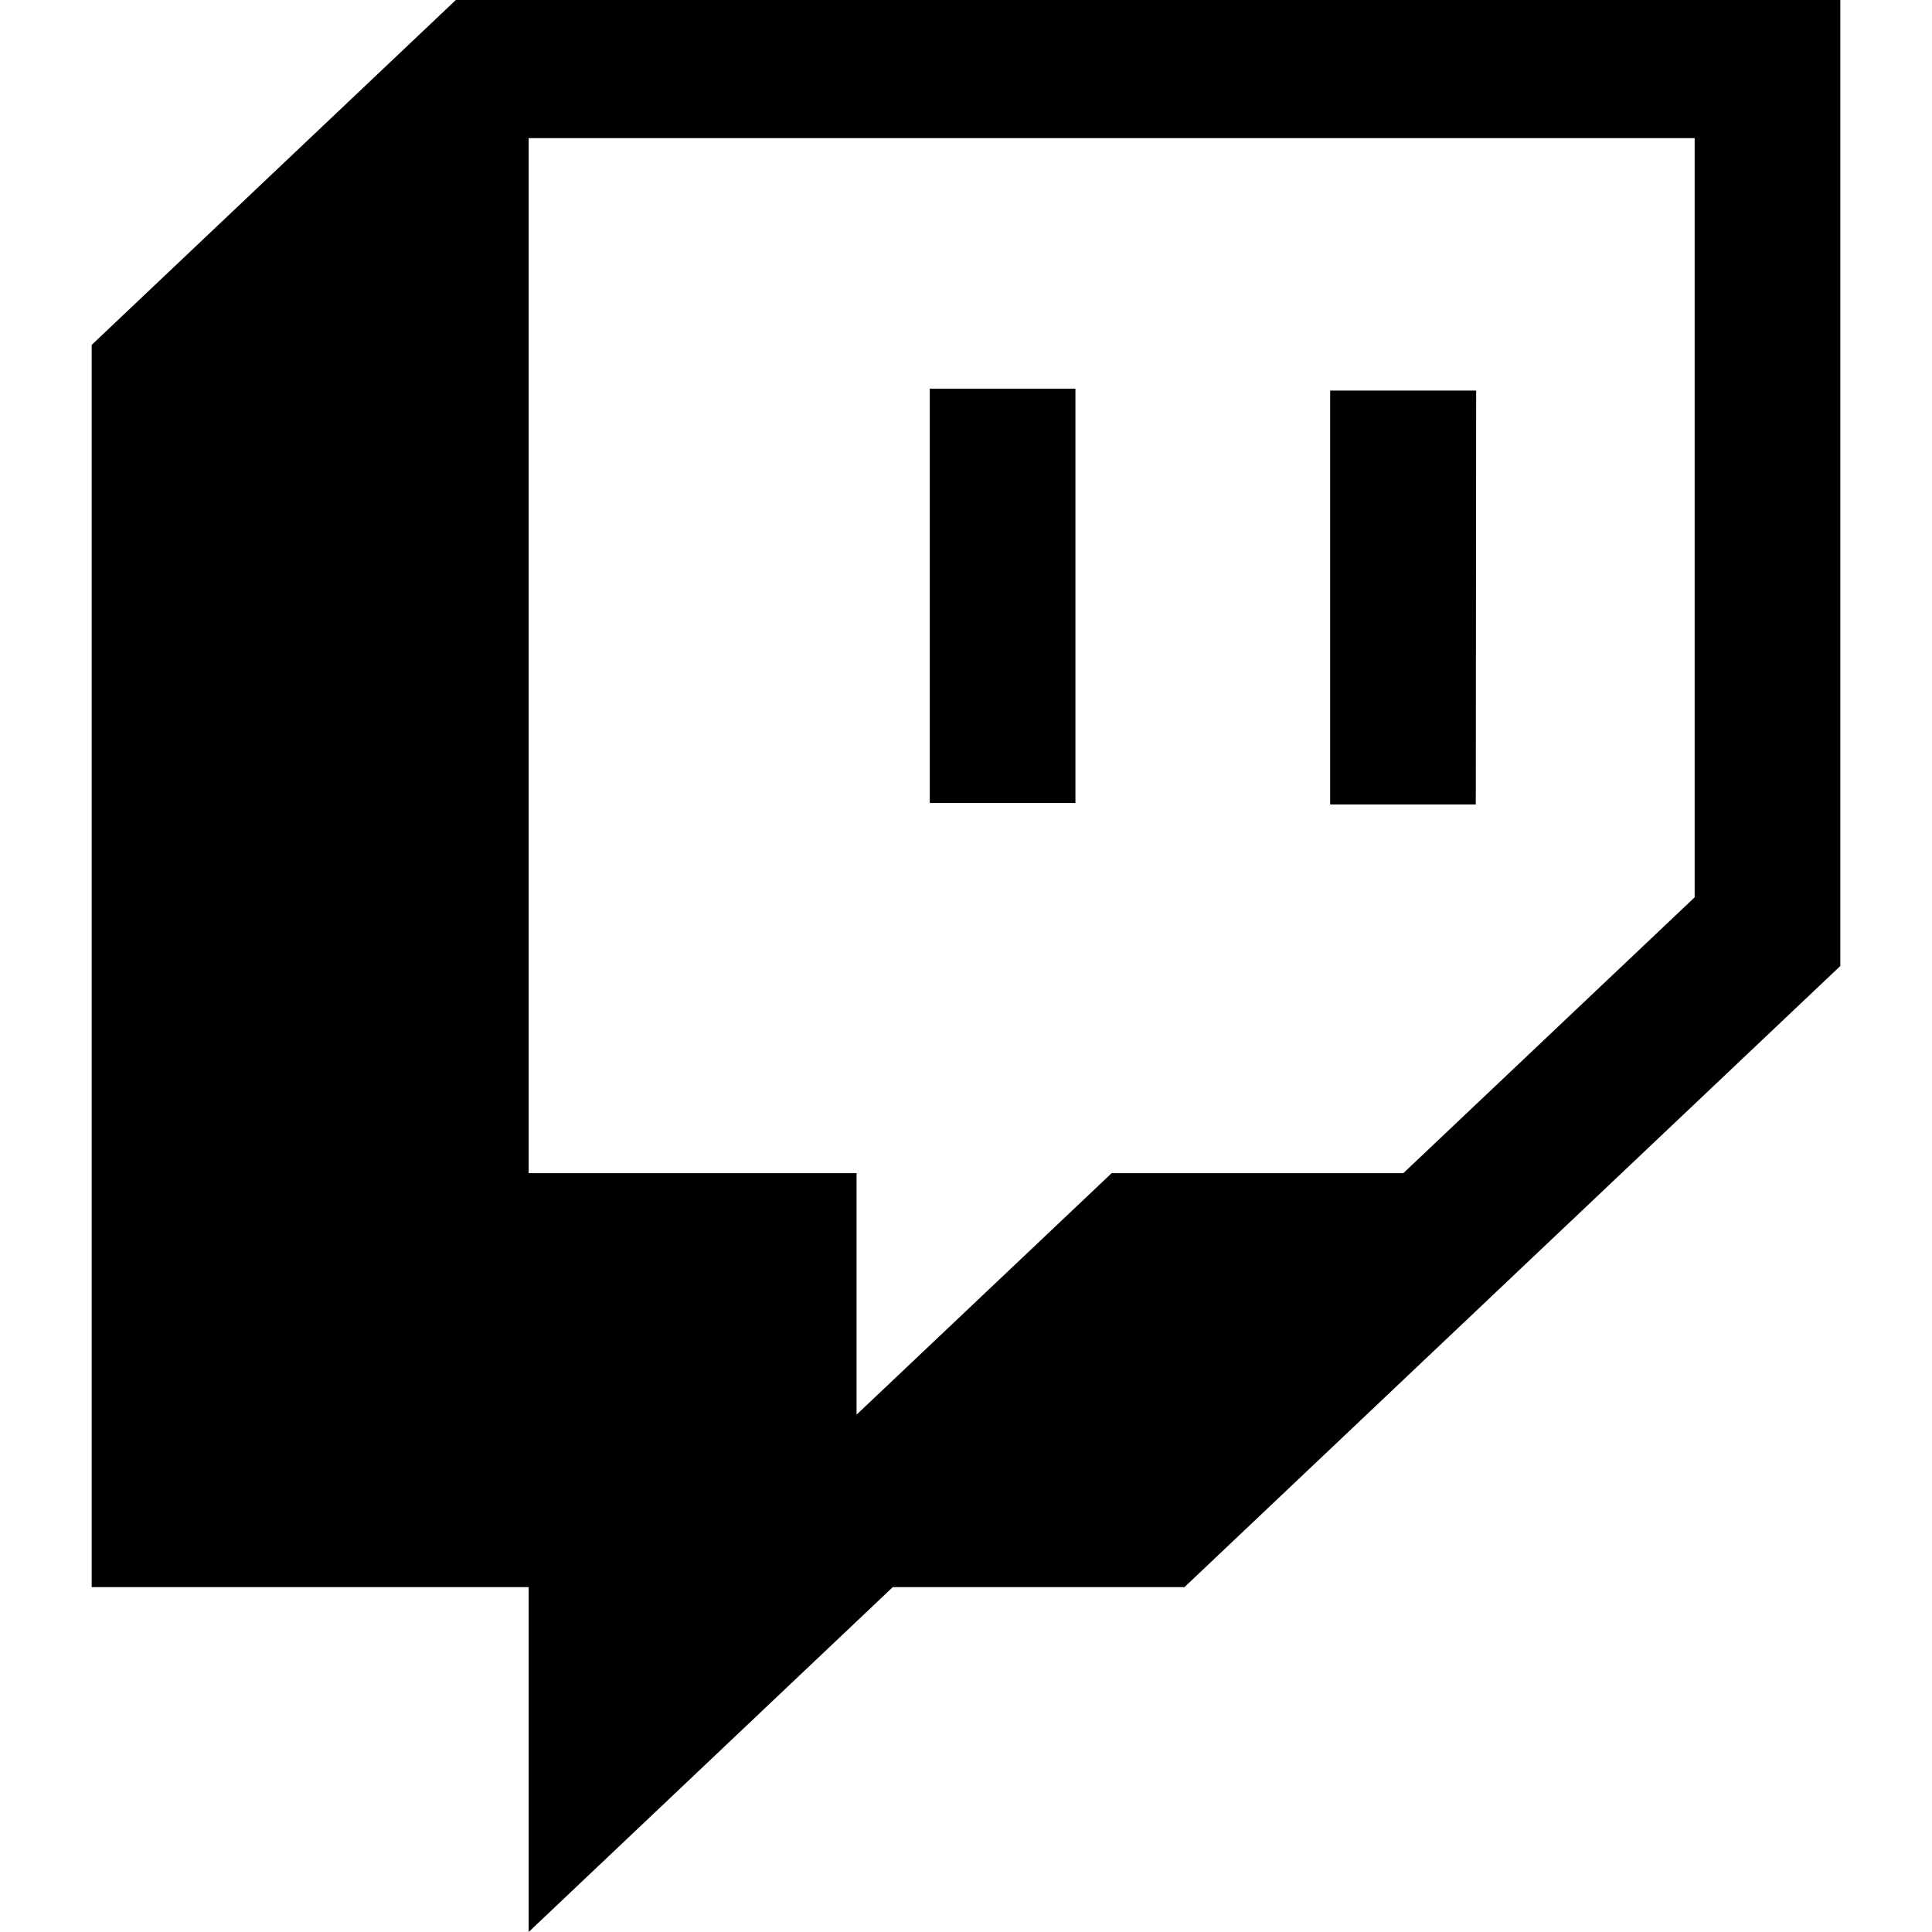
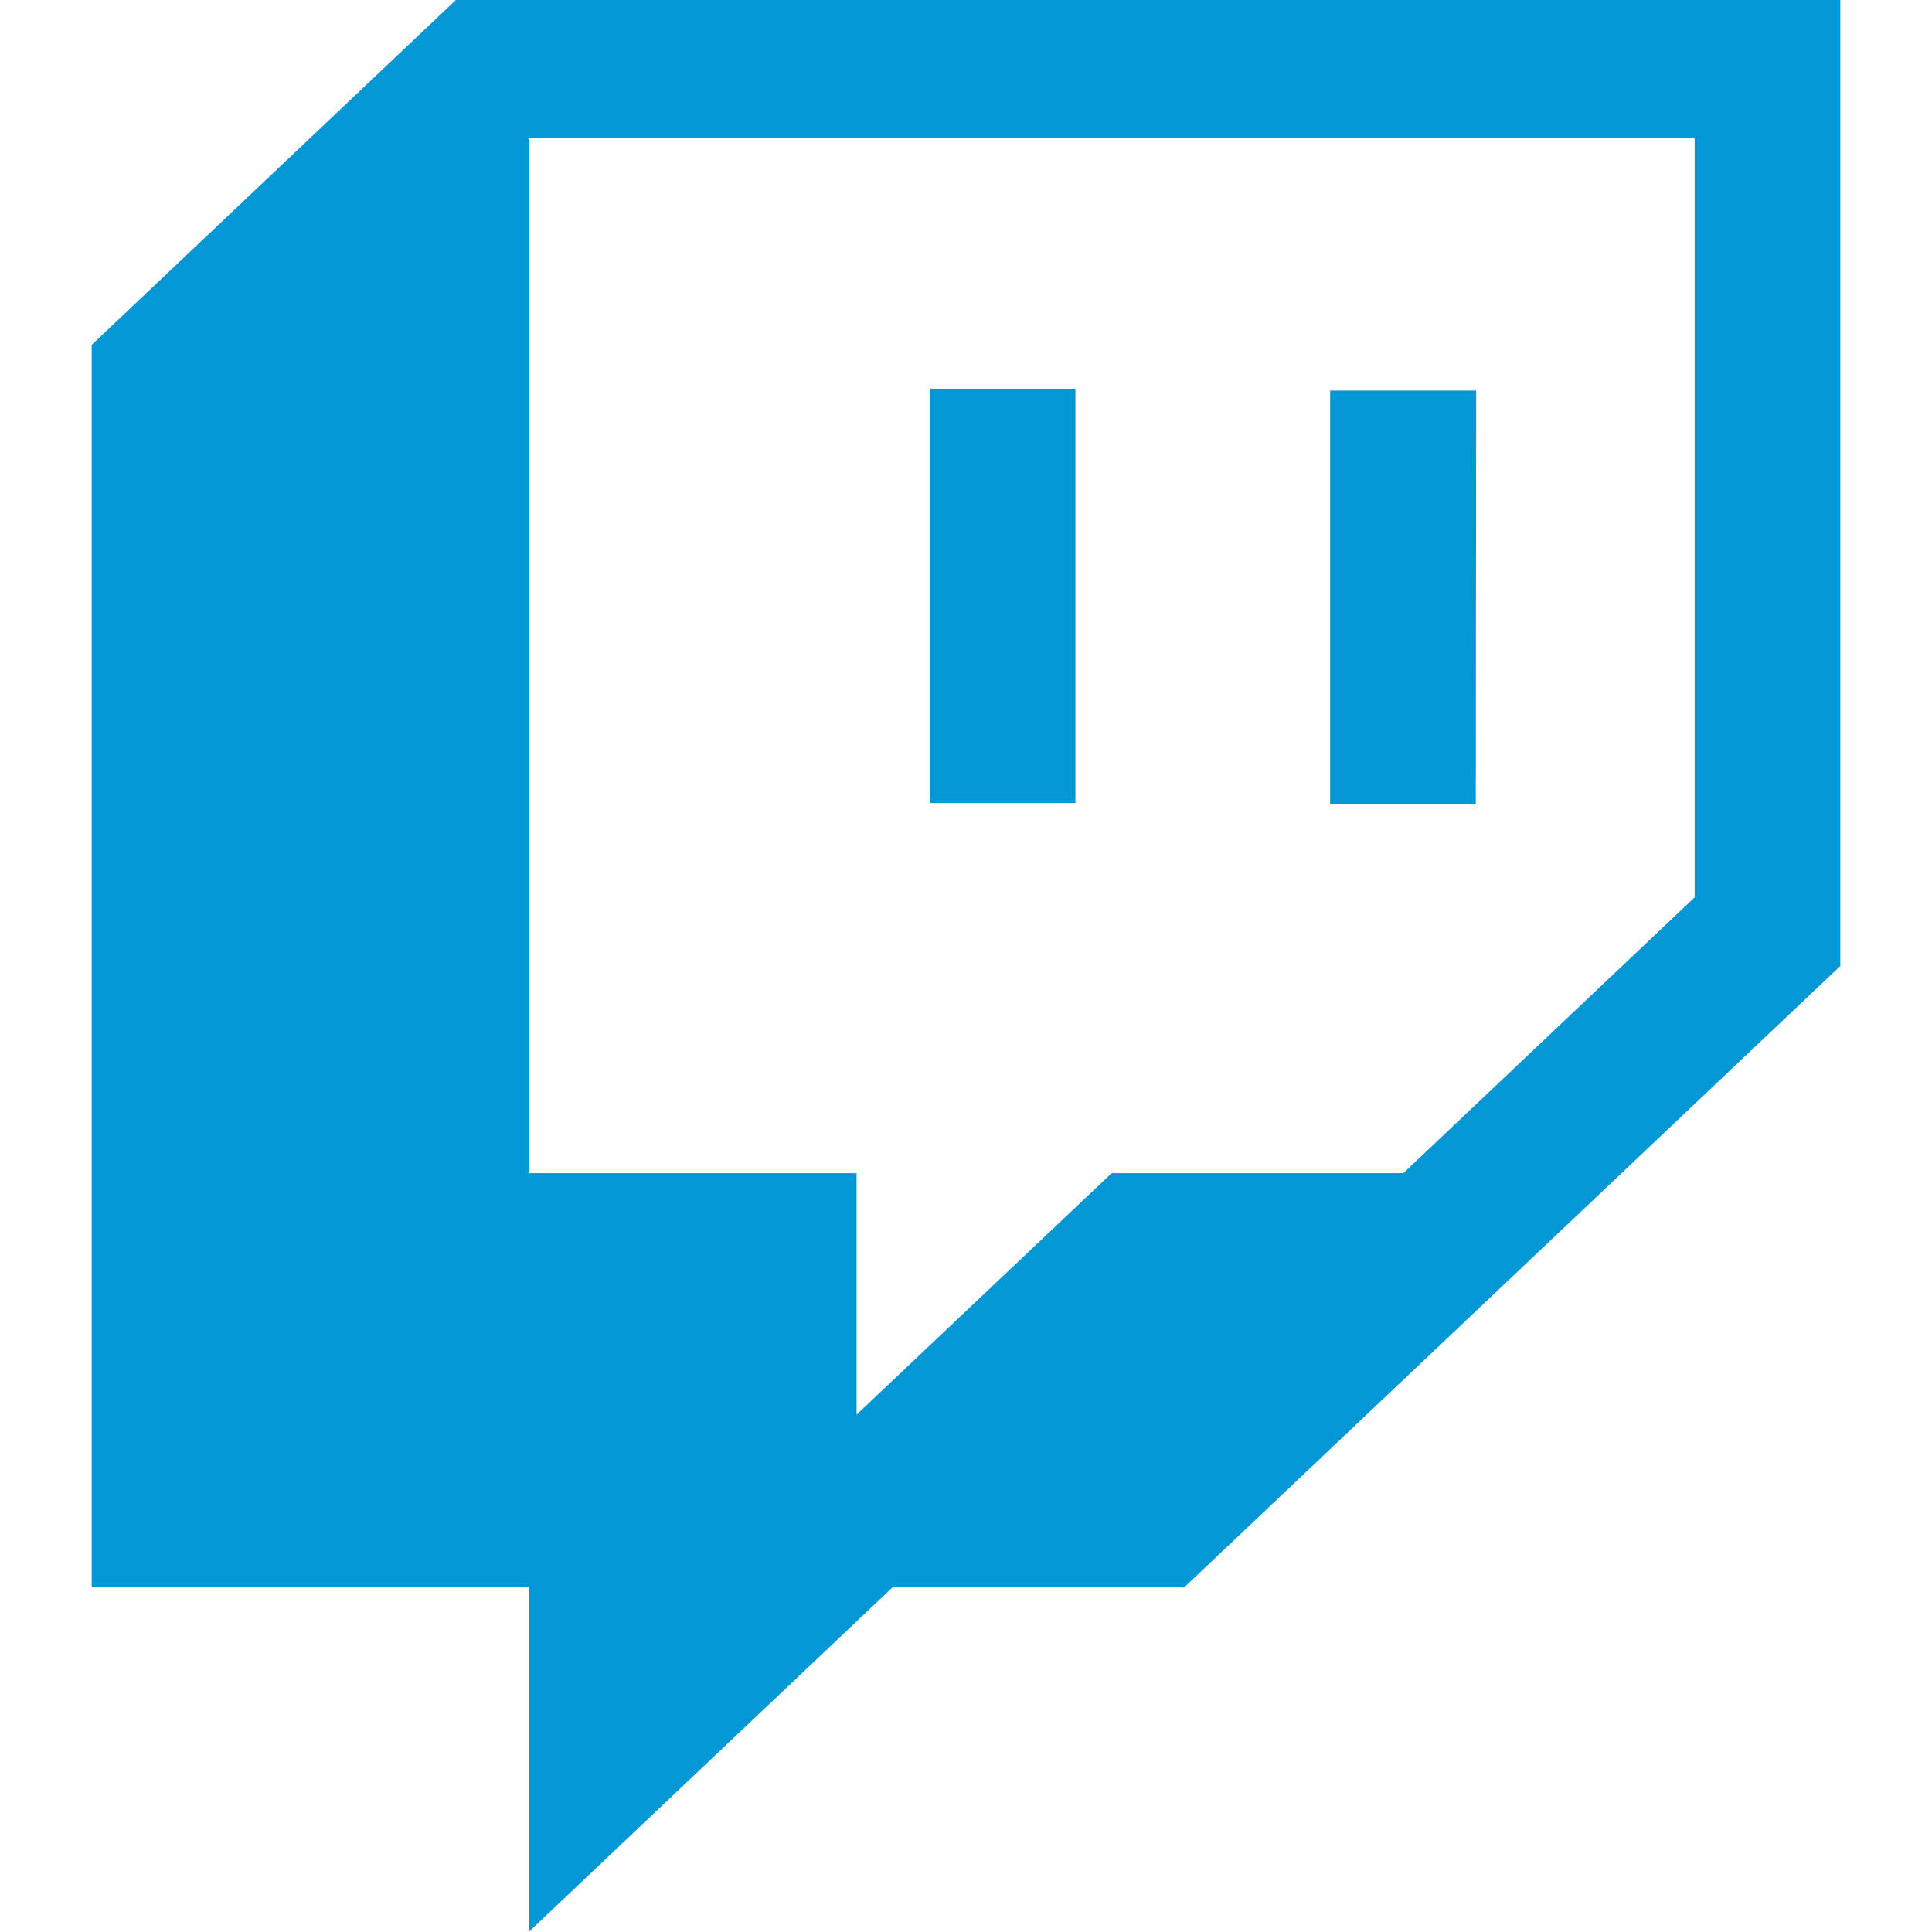
<svg xmlns="http://www.w3.org/2000/svg" height="16" width="16" viewBox="0 0 512 512">
-   <path d="M391.2 103.5H352.5v109.7h38.6zM285 103H246.4V212.8H285zM120.8 0 24.3 91.4V420.6H140.1V512l96.5-91.4h77.3L487.7 256V0zM449.1 237.8l-77.2 73.1H294.6l-67.6 64v-64H140.1V36.6H449.1z" />
+   <path fill="#0397d5" d="M391.2 103.5H352.5v109.7h38.6zM285 103H246.4V212.8H285zM120.8 0 24.3 91.4V420.6H140.1V512l96.5-91.4h77.3L487.7 256V0zM449.1 237.8l-77.2 73.1H294.6l-67.6 64v-64H140.1V36.6H449.1z" />
</svg>
